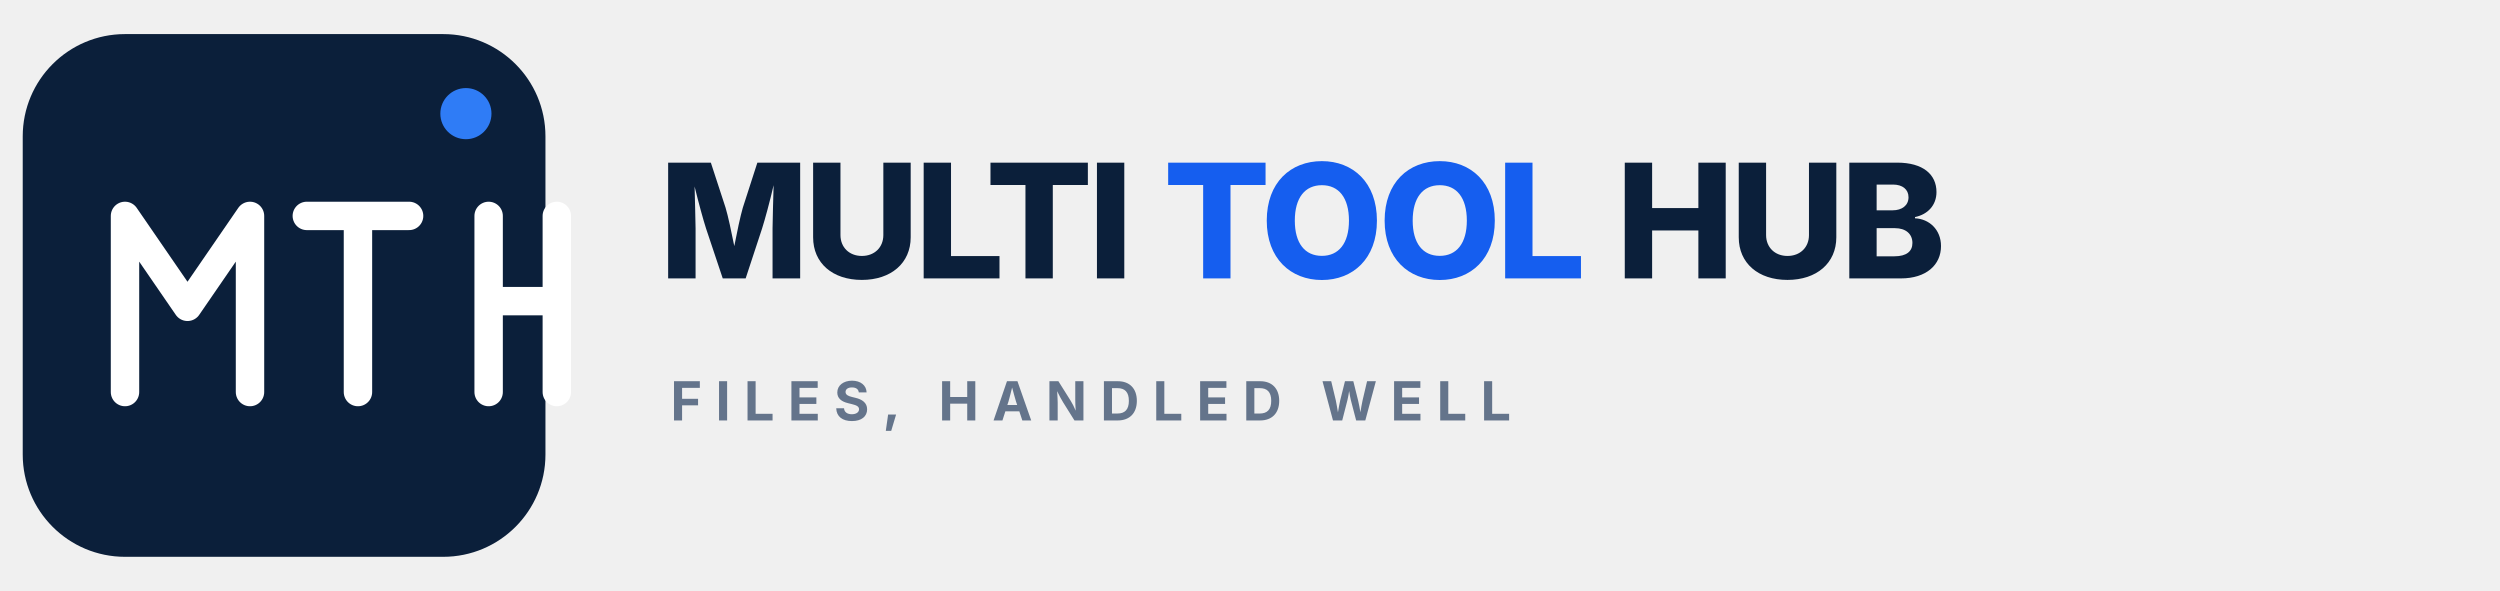
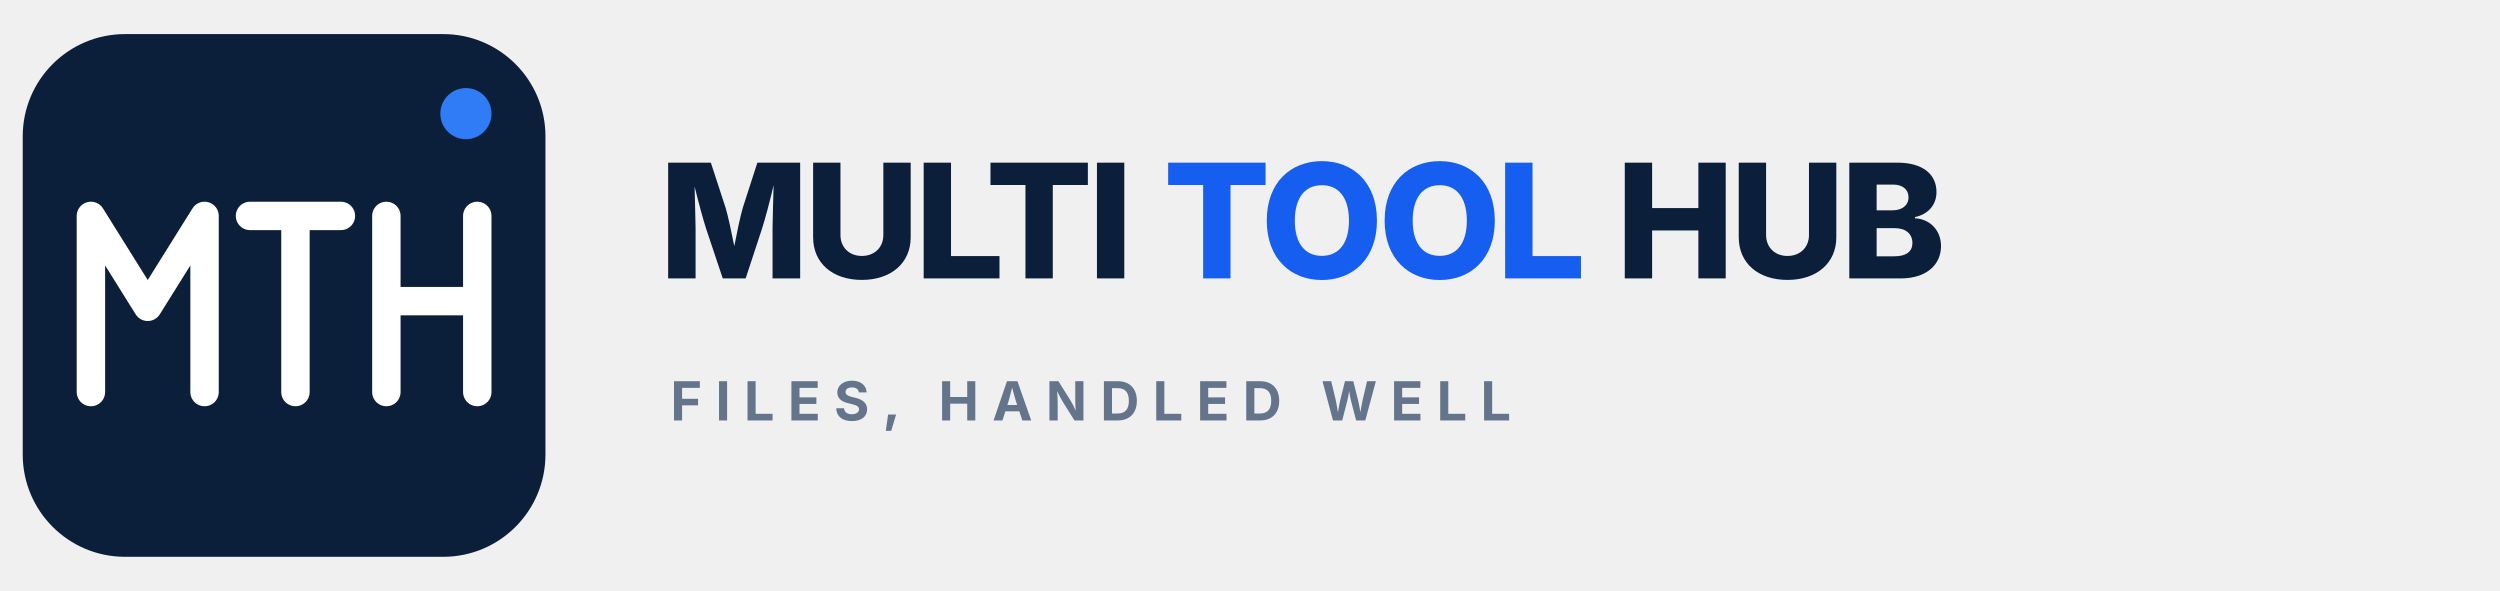
<svg xmlns="http://www.w3.org/2000/svg" viewBox="0 0 440 104" width="100%" height="104" role="img" aria-labelledby="mthLogoTitle">
  <rect x="4" y="6" width="92" height="92" rx="18" fill="#0b1f3a" />
  <g fill="none" stroke="#ffffff" stroke-width="5" stroke-linecap="round" stroke-linejoin="round">
-     <path d="M22 69V38l11 16 11-16v31" />
-     <path d="M54 38h18M63 38v31" />
-     <path d="M86 38v31M86 53h12M98 38v31" />
+     <path d="M16 69V38l10 16 10-16v31" />
+     <path d="M44 38h16M52 38v31" />
+     <path d="M68 38v31M68 53h16M84 38v31" />
  </g>
  <circle cx="82" cy="20" r="4.5" fill="#2f7cf6" />
  <text x="116" y="49" font-family="Inter, 'Segoe UI', Arial, sans-serif" font-size="28" font-weight="800" letter-spacing="-0.9" fill="#0b1f3a">MULTI <tspan fill="#155eef">TOOL</tspan> HUB</text>
  <text x="118" y="74" font-family="Inter, 'Segoe UI', Arial, sans-serif" font-size="9.5" font-weight="700" letter-spacing="2.35" fill="#64748b">FILES, HANDLED WELL</text>
</svg>
